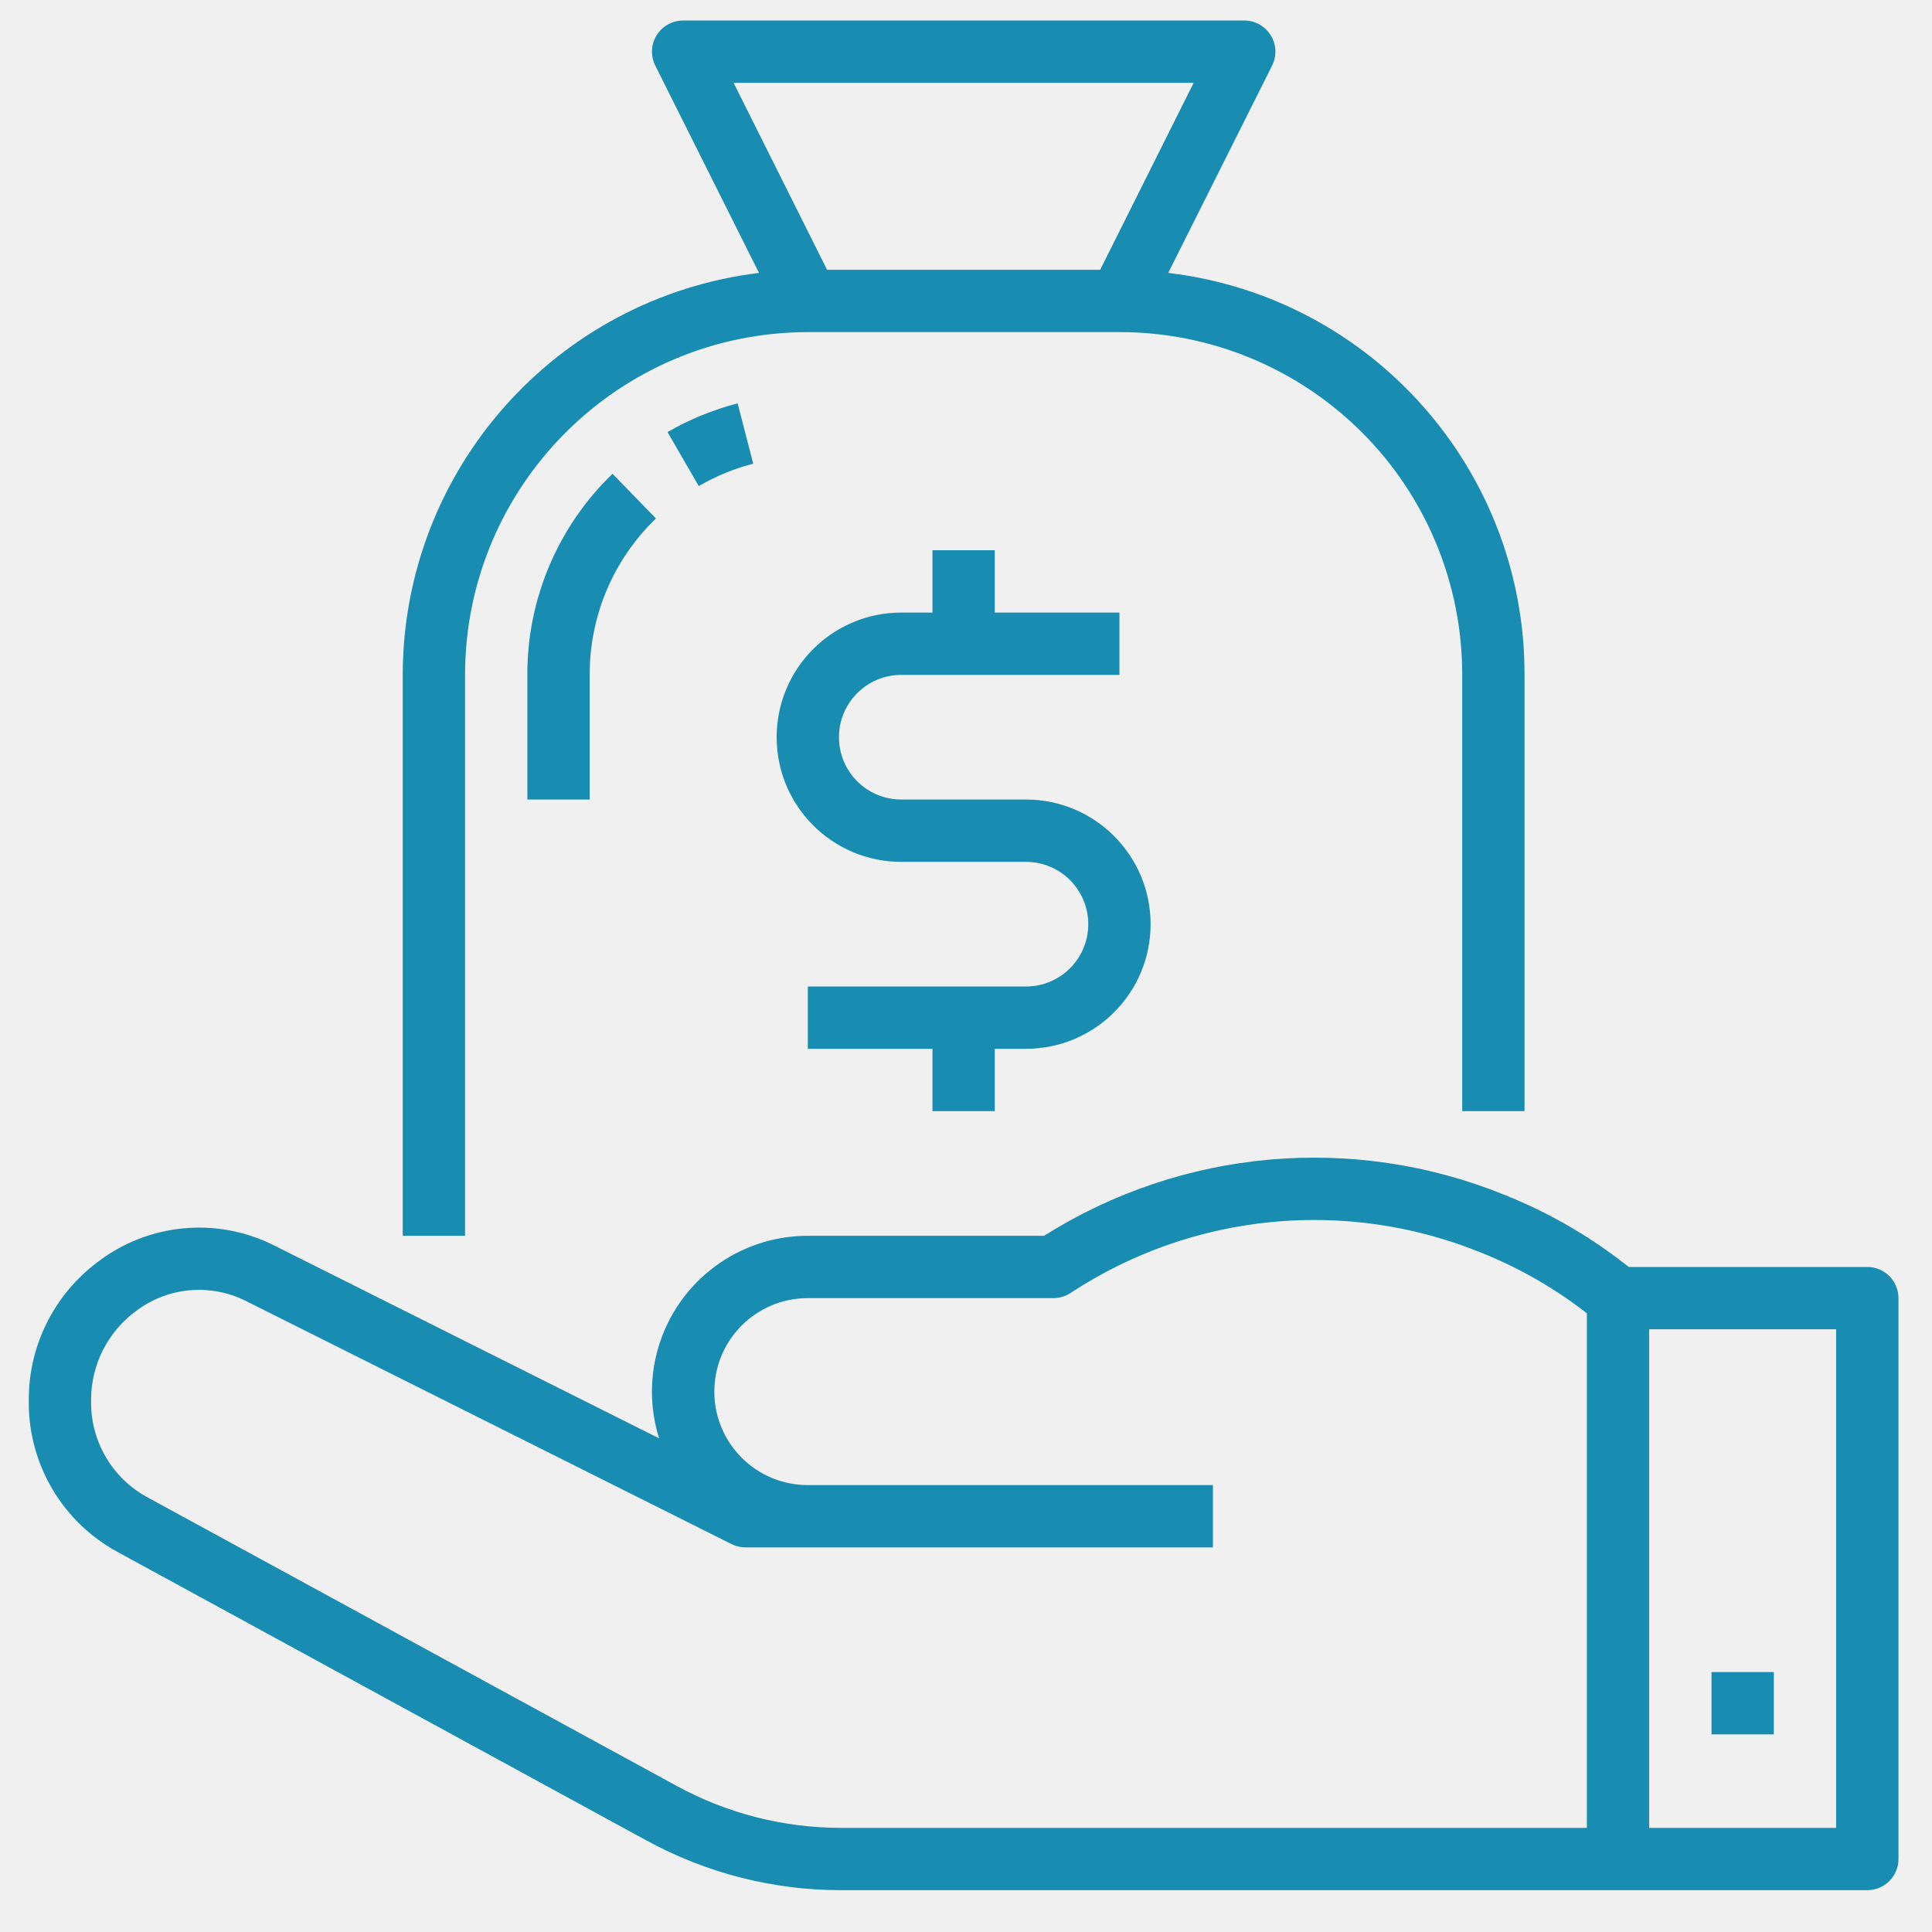
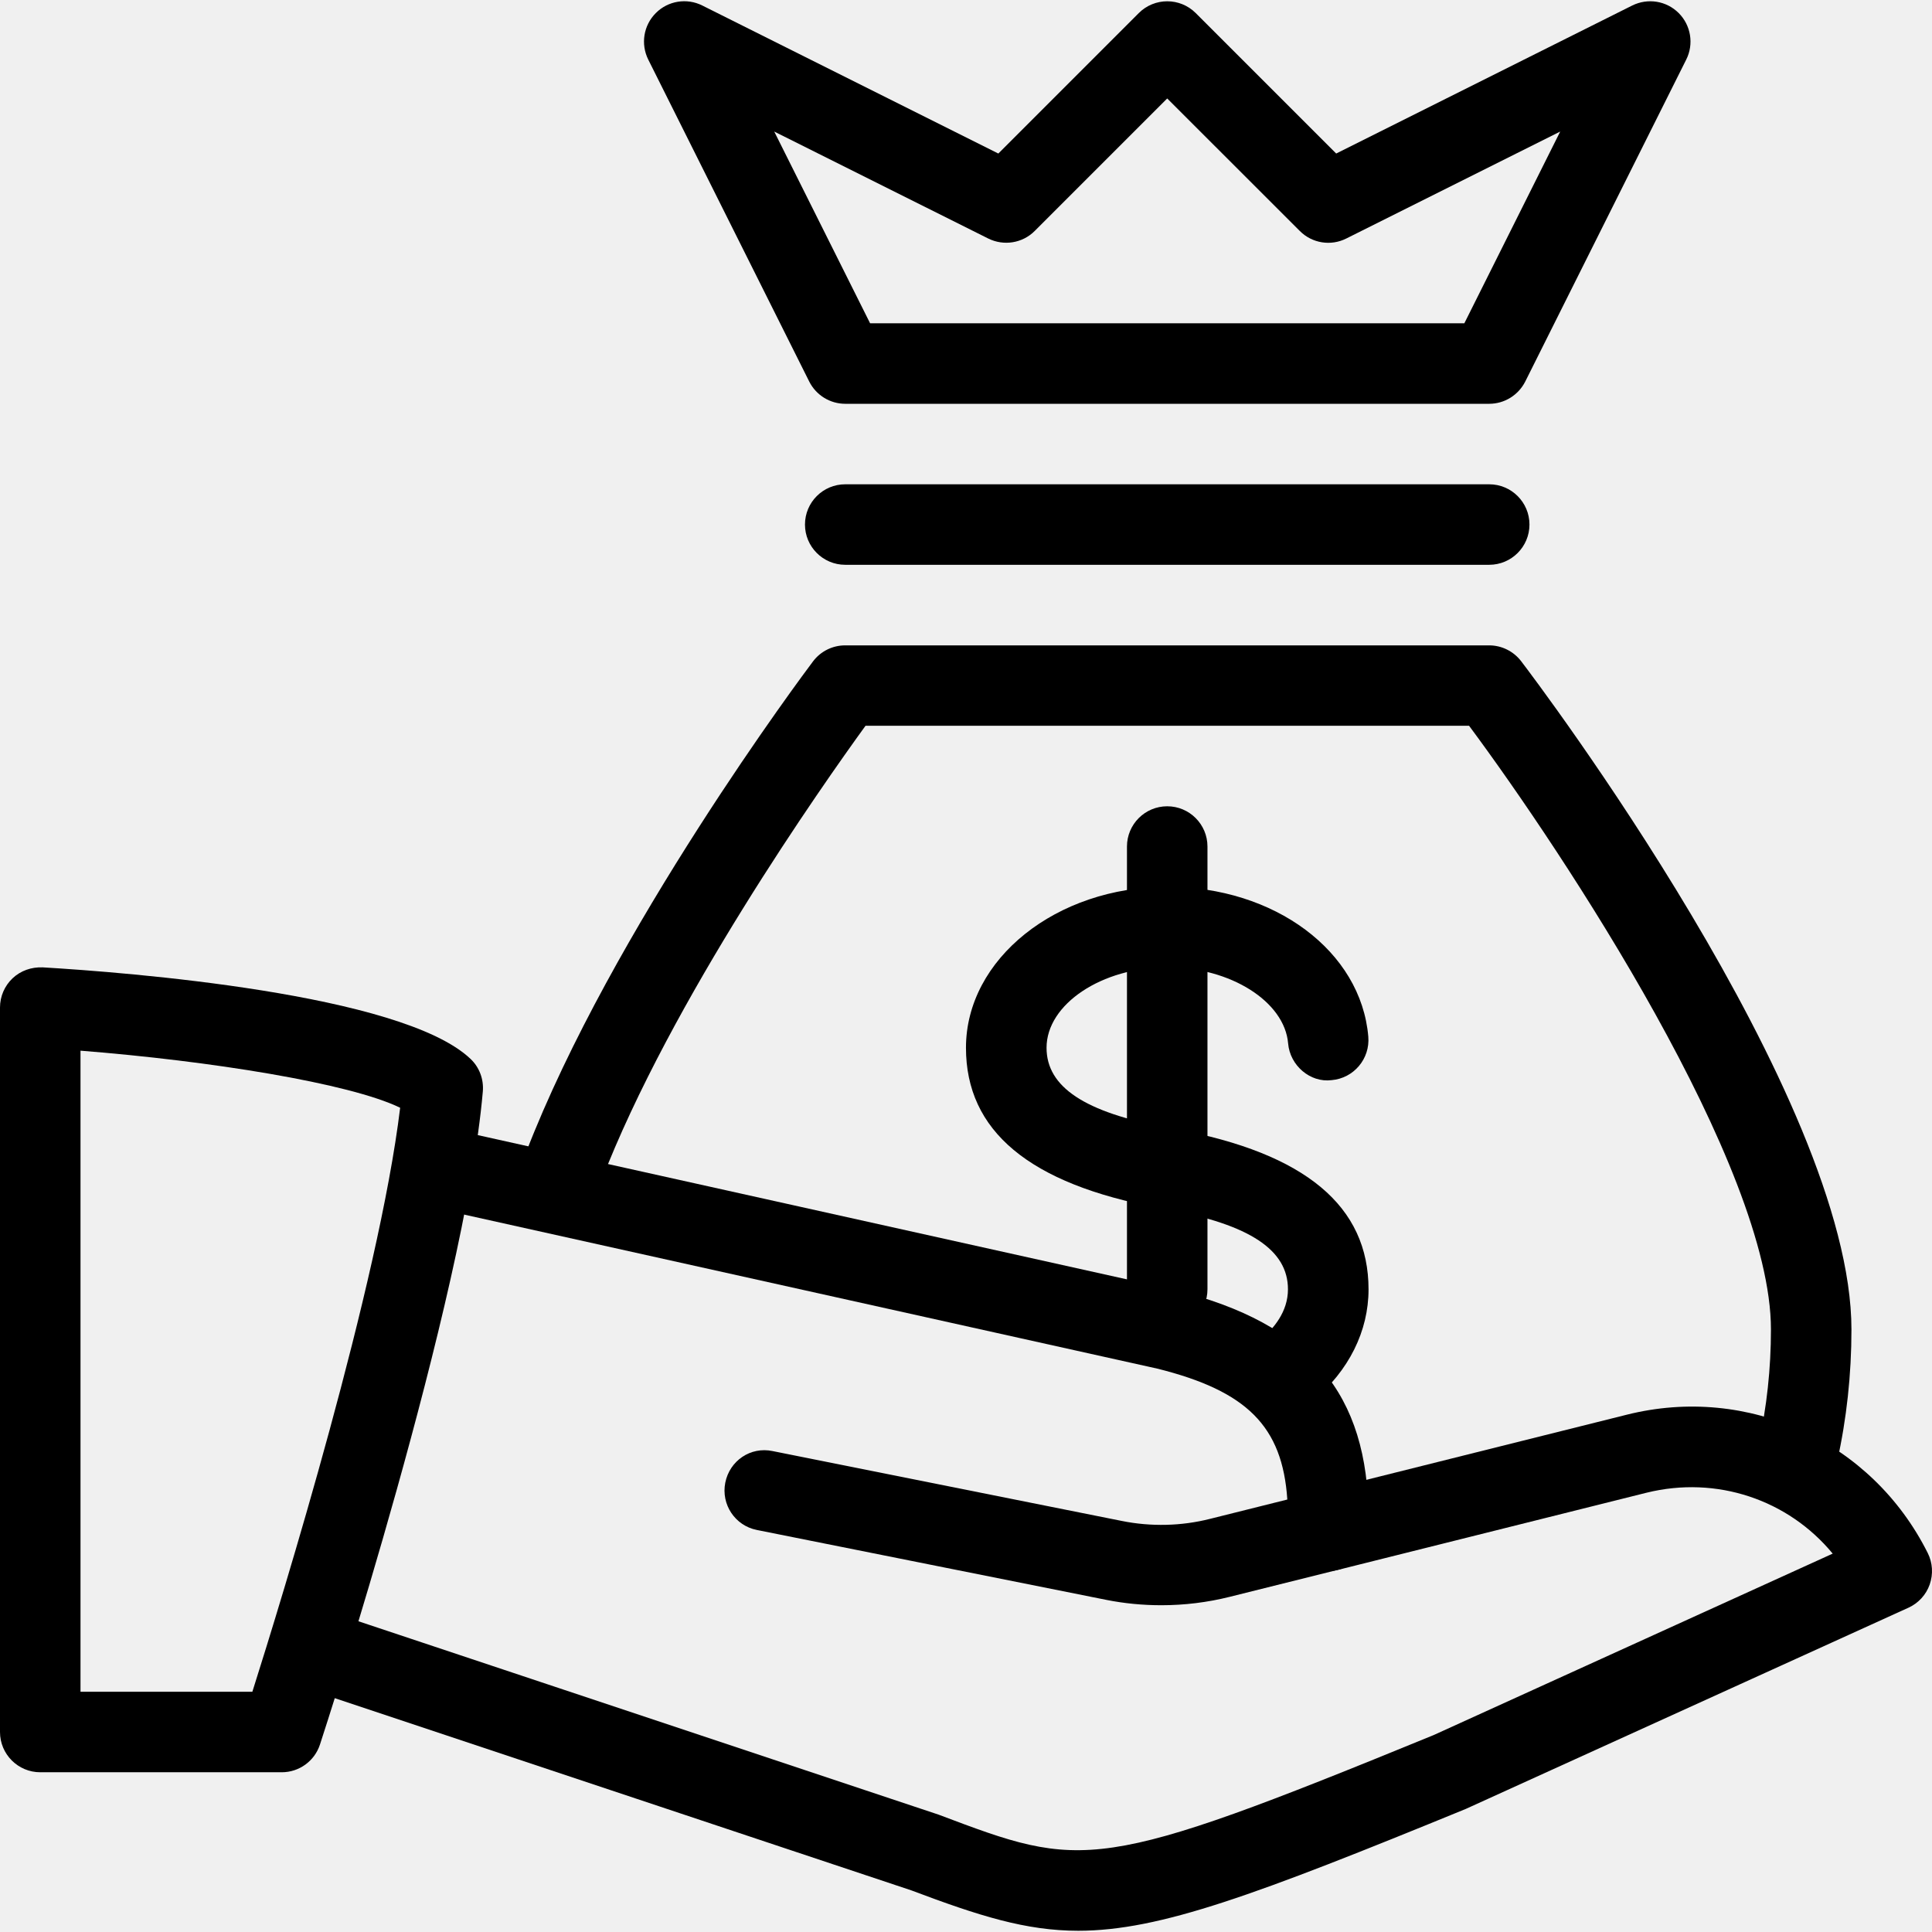
- <svg xmlns="http://www.w3.org/2000/svg" width="31" height="31" viewBox="0 0 31 31" fill="none">
-   <g clip-path="url(#clip0)">
-     <path d="M24.462 17.829V10.829C24.469 7.54 22.011 4.767 18.745 4.379L20.412 1.052C20.489 0.897 20.481 0.713 20.389 0.565C20.297 0.417 20.136 0.328 19.962 0.329H10.962C10.788 0.329 10.627 0.419 10.536 0.566C10.445 0.713 10.437 0.897 10.514 1.052L12.179 4.379C8.918 4.778 6.466 7.544 6.462 10.829V19.829H7.462V10.829C7.465 7.793 9.926 5.333 12.962 5.329H17.962C19.421 5.327 20.821 5.906 21.853 6.938C22.885 7.969 23.464 9.37 23.462 10.829V17.829H24.462ZM17.653 4.329H13.271L11.771 1.329H19.153L17.653 4.329Z" fill="#188CB1" />
-     <path d="M11.212 7.799C11.485 7.64 11.78 7.519 12.086 7.44L11.836 6.472C11.442 6.574 11.063 6.729 10.711 6.933L11.212 7.799Z" fill="#188CB1" />
-     <path d="M8.462 12.829H9.462V10.829C9.459 9.883 9.843 8.976 10.525 8.319L9.828 7.602C8.952 8.447 8.458 9.612 8.462 10.829V12.829Z" fill="#188CB1" />
-     <path d="M1.888 24.903L10.376 29.533C11.332 30.055 12.403 30.329 13.492 30.329H29.962C30.238 30.329 30.462 30.105 30.462 29.829V20.829C30.462 20.553 30.238 20.329 29.962 20.329H26.135L26.078 20.285C25.491 19.826 24.842 19.453 24.15 19.176C21.724 18.186 18.969 18.43 16.754 19.829H12.962C12.165 19.829 11.417 20.208 10.945 20.85C10.475 21.492 10.337 22.32 10.576 23.079L4.395 19.982C3.477 19.521 2.376 19.627 1.563 20.253C0.871 20.772 0.463 21.585 0.462 22.449V22.504C0.46 23.505 1.008 24.426 1.888 24.903ZM26.462 21.329H29.462V29.329H26.462V21.329ZM1.462 22.449C1.465 21.89 1.734 21.364 2.186 21.034C2.695 20.65 3.378 20.589 3.948 20.876L11.738 24.776C11.807 24.811 11.884 24.829 11.962 24.829H19.462V23.829H12.962C12.133 23.829 11.462 23.158 11.462 22.329C11.462 21.501 12.133 20.829 12.962 20.829H16.902C17 20.829 17.095 20.8 17.177 20.747C19.136 19.457 21.606 19.216 23.777 20.104C24.381 20.346 24.948 20.672 25.462 21.072V29.329H13.492C12.57 29.329 11.664 29.097 10.856 28.655L2.365 24.025C1.807 23.722 1.46 23.139 1.462 22.504V22.449Z" fill="#188CB1" />
-     <path d="M27.462 26.829H28.462V27.829H27.462V26.829Z" fill="#188CB1" />
-     <path d="M15.962 17.829V16.829H16.462C17.566 16.829 18.462 15.934 18.462 14.829C18.462 13.725 17.566 12.829 16.462 12.829H14.462C13.909 12.829 13.462 12.382 13.462 11.829C13.462 11.277 13.909 10.829 14.462 10.829H17.962V9.829H15.962V8.829H14.962V9.829H14.462C13.357 9.829 12.462 10.725 12.462 11.829C12.462 12.934 13.357 13.829 14.462 13.829H16.462C17.014 13.829 17.462 14.277 17.462 14.829C17.462 15.382 17.014 15.829 16.462 15.829H12.962V16.829H14.962V17.829H15.962Z" fill="#188CB1" />
+ <svg xmlns="http://www.w3.org/2000/svg" version="1.1" id="Layer_1" x="0px" y="0px" viewBox="0 0 512.014 512.014" style="enable-background:new 0 0 512.014 512.014;" xml:space="preserve">
+   <g>
+     <g>
+       <path d="M124.672,280.602c-18.283-17.323-91.392-22.933-113.365-24.235c-2.987-0.107-5.824,0.875-7.957,2.88    C1.216,261.253,0,264.069,0,267.013v192c0,5.888,4.779,10.667,10.667,10.667h64c4.608,0,8.704-2.965,10.133-7.36    c1.557-4.779,38.315-117.589,43.157-173.056C128.235,286.021,127.04,282.821,124.672,280.602z M66.88,448.346H21.333V278.448    c34.283,2.709,71.275,8.597,84.715,15.125C100.395,340.293,74.816,423.301,66.88,448.346z" />
+     </g>
  </g>
-   <defs>
-     <clipPath id="clip0">
-       <rect width="30" height="30" fill="white" transform="translate(0.46167 0.329224)" />
-     </clipPath>
-   </defs>
+   <g>
+     <g>
+       <path d="M510.891,411.589c-14.827-29.632-47.595-44.715-79.744-36.672l-81.728,20.437c-5.717,1.429-9.195,7.211-7.765,12.928    c1.429,5.717,7.211,9.195,12.928,7.765l81.728-20.437c18.667-4.629,37.632,1.877,49.387,16.128l-105.749,48.085    c-89.707,36.757-92.8,35.584-131.243,21.077l-160-53.333c-5.632-1.877-11.627,1.152-13.483,6.741    c-1.856,5.589,1.152,11.627,6.741,13.483l159.595,53.205c17.941,6.763,30.315,10.688,44.224,10.688    c21.632-0.021,46.976-9.472,102.656-32.277l117.333-53.333c2.624-1.195,4.672-3.413,5.632-6.144    C512.363,417.178,512.192,414.191,510.891,411.589z" />
+     </g>
+   </g>
+   <g>
+     <g>
+       <path d="M311.637,341.936l-192-42.667c-5.653-1.216-11.456,2.347-12.736,8.107c-1.259,5.76,2.347,11.456,8.107,12.736    l191.723,42.603c23.637,5.909,33.131,15.211,34.432,34.688l-20.48,5.12c-7.573,1.92-15.659,2.112-23.381,0.555l-92.544-18.517    c-5.888-1.237-11.392,2.581-12.544,8.363c-1.152,5.781,2.581,11.392,8.363,12.544l92.565,18.517    c4.8,0.96,9.728,1.429,14.635,1.429c6.101,0,12.224-0.747,18.091-2.219l28.715-7.168c4.757-1.195,8.085-5.461,8.085-10.347v-3.371    C362.667,369.37,347.029,350.768,311.637,341.936z" />
+     </g>
+   </g>
+   <g>
+     <g>
+       <path d="M403.136,175.237c-2.027-2.645-5.163-4.203-8.491-4.203H223.979c-3.349,0-6.507,1.579-8.512,4.245    c-2.176,2.88-53.397,71.296-76.096,130.24c-2.112,5.483,0.619,11.648,6.123,13.781c5.44,2.091,11.648-0.619,13.781-6.123    c18.496-48.064,58.624-105.003,70.101-120.832h159.957c25.003,33.664,80,116.8,80,160c0,10.347-1.109,20.587-3.285,30.379    c-1.259,5.76,2.347,11.456,8.107,12.736c0.768,0.171,1.557,0.256,2.325,0.256c4.885,0,9.28-3.392,10.389-8.363    c2.517-11.307,3.797-23.083,3.797-35.008C490.667,290.842,406.72,179.909,403.136,175.237z" />
+     </g>
+   </g>
+   <g>
+     <g>
+       <path d="M394.667,128.346H224c-5.888,0-10.667,4.779-10.667,10.667s4.779,10.667,10.667,10.667h170.667    c5.888,0,10.667-4.779,10.667-10.667S400.555,128.346,394.667,128.346z" />
+     </g>
+   </g>
+   <g>
+     <g>
+       <path d="M444.885,3.461c-3.264-3.264-8.192-4.032-12.309-2.005l-78.464,39.232L316.885,3.461c-4.16-4.16-10.923-4.16-15.083,0    l-37.227,37.227L186.112,1.455c-4.096-2.048-9.067-1.259-12.309,2.005c-3.264,3.264-4.053,8.213-2.005,12.331l42.667,85.333    c1.813,3.605,5.504,5.888,9.536,5.888h170.667c4.032,0,7.723-2.283,9.557-5.909l42.667-85.333    C448.939,11.674,448.128,6.703,444.885,3.461z M388.075,85.679H230.592l-25.408-50.816l56.725,28.352    c4.096,2.027,9.045,1.259,12.309-2.005l35.115-35.115l35.136,35.115c3.264,3.285,8.235,4.053,12.309,2.005l56.704-28.352    L388.075,85.679z" />
+     </g>
+   </g>
+   <g>
+     <g>
+       <path d="M311.552,299.247l-2.347-0.448c-21.717-4.011-31.851-10.709-31.851-21.12c0-11.563,14.656-21.333,32.021-21.333    c16.704,0,31.061,9.067,32,20.181c0.491,5.867,5.867,10.453,11.52,9.728c5.867-0.491,10.219-5.653,9.728-11.52    c-1.92-22.656-24.811-39.723-53.269-39.723c-29.419,0-53.355,19.136-53.355,42.667c0,21.909,16.576,36.075,51.2,42.453    l2.325,0.427c21.696,4.011,31.808,10.709,31.808,21.12c0,5.995-3.84,10.453-7.061,13.163c-4.523,3.776-5.12,10.517-1.344,15.019    c2.112,2.517,5.141,3.819,8.192,3.819c2.411,0,4.843-0.811,6.869-2.475c9.472-7.936,14.699-18.411,14.699-29.504    C362.688,319.77,346.112,305.626,311.552,299.247z" />
+     </g>
+   </g>
+   <g>
+     <g>
+       <path d="M309.333,213.679c-5.888,0-10.667,4.779-10.667,10.667V341.68c0,5.888,4.779,10.667,10.667,10.667S320,347.568,320,341.68    V224.346C320,218.458,315.221,213.679,309.333,213.679z" />
+     </g>
+   </g>
+   <g>
+ </g>
+   <g>
+ </g>
+   <g>
+ </g>
+   <g>
+ </g>
+   <g>
+ </g>
+   <g>
+ </g>
+   <g>
+ </g>
+   <g>
+ </g>
+   <g>
+ </g>
+   <g>
+ </g>
+   <g>
+ </g>
+   <g>
+ </g>
+   <g>
+ </g>
+   <g>
+ </g>
+   <g>
+ </g>
</svg>
